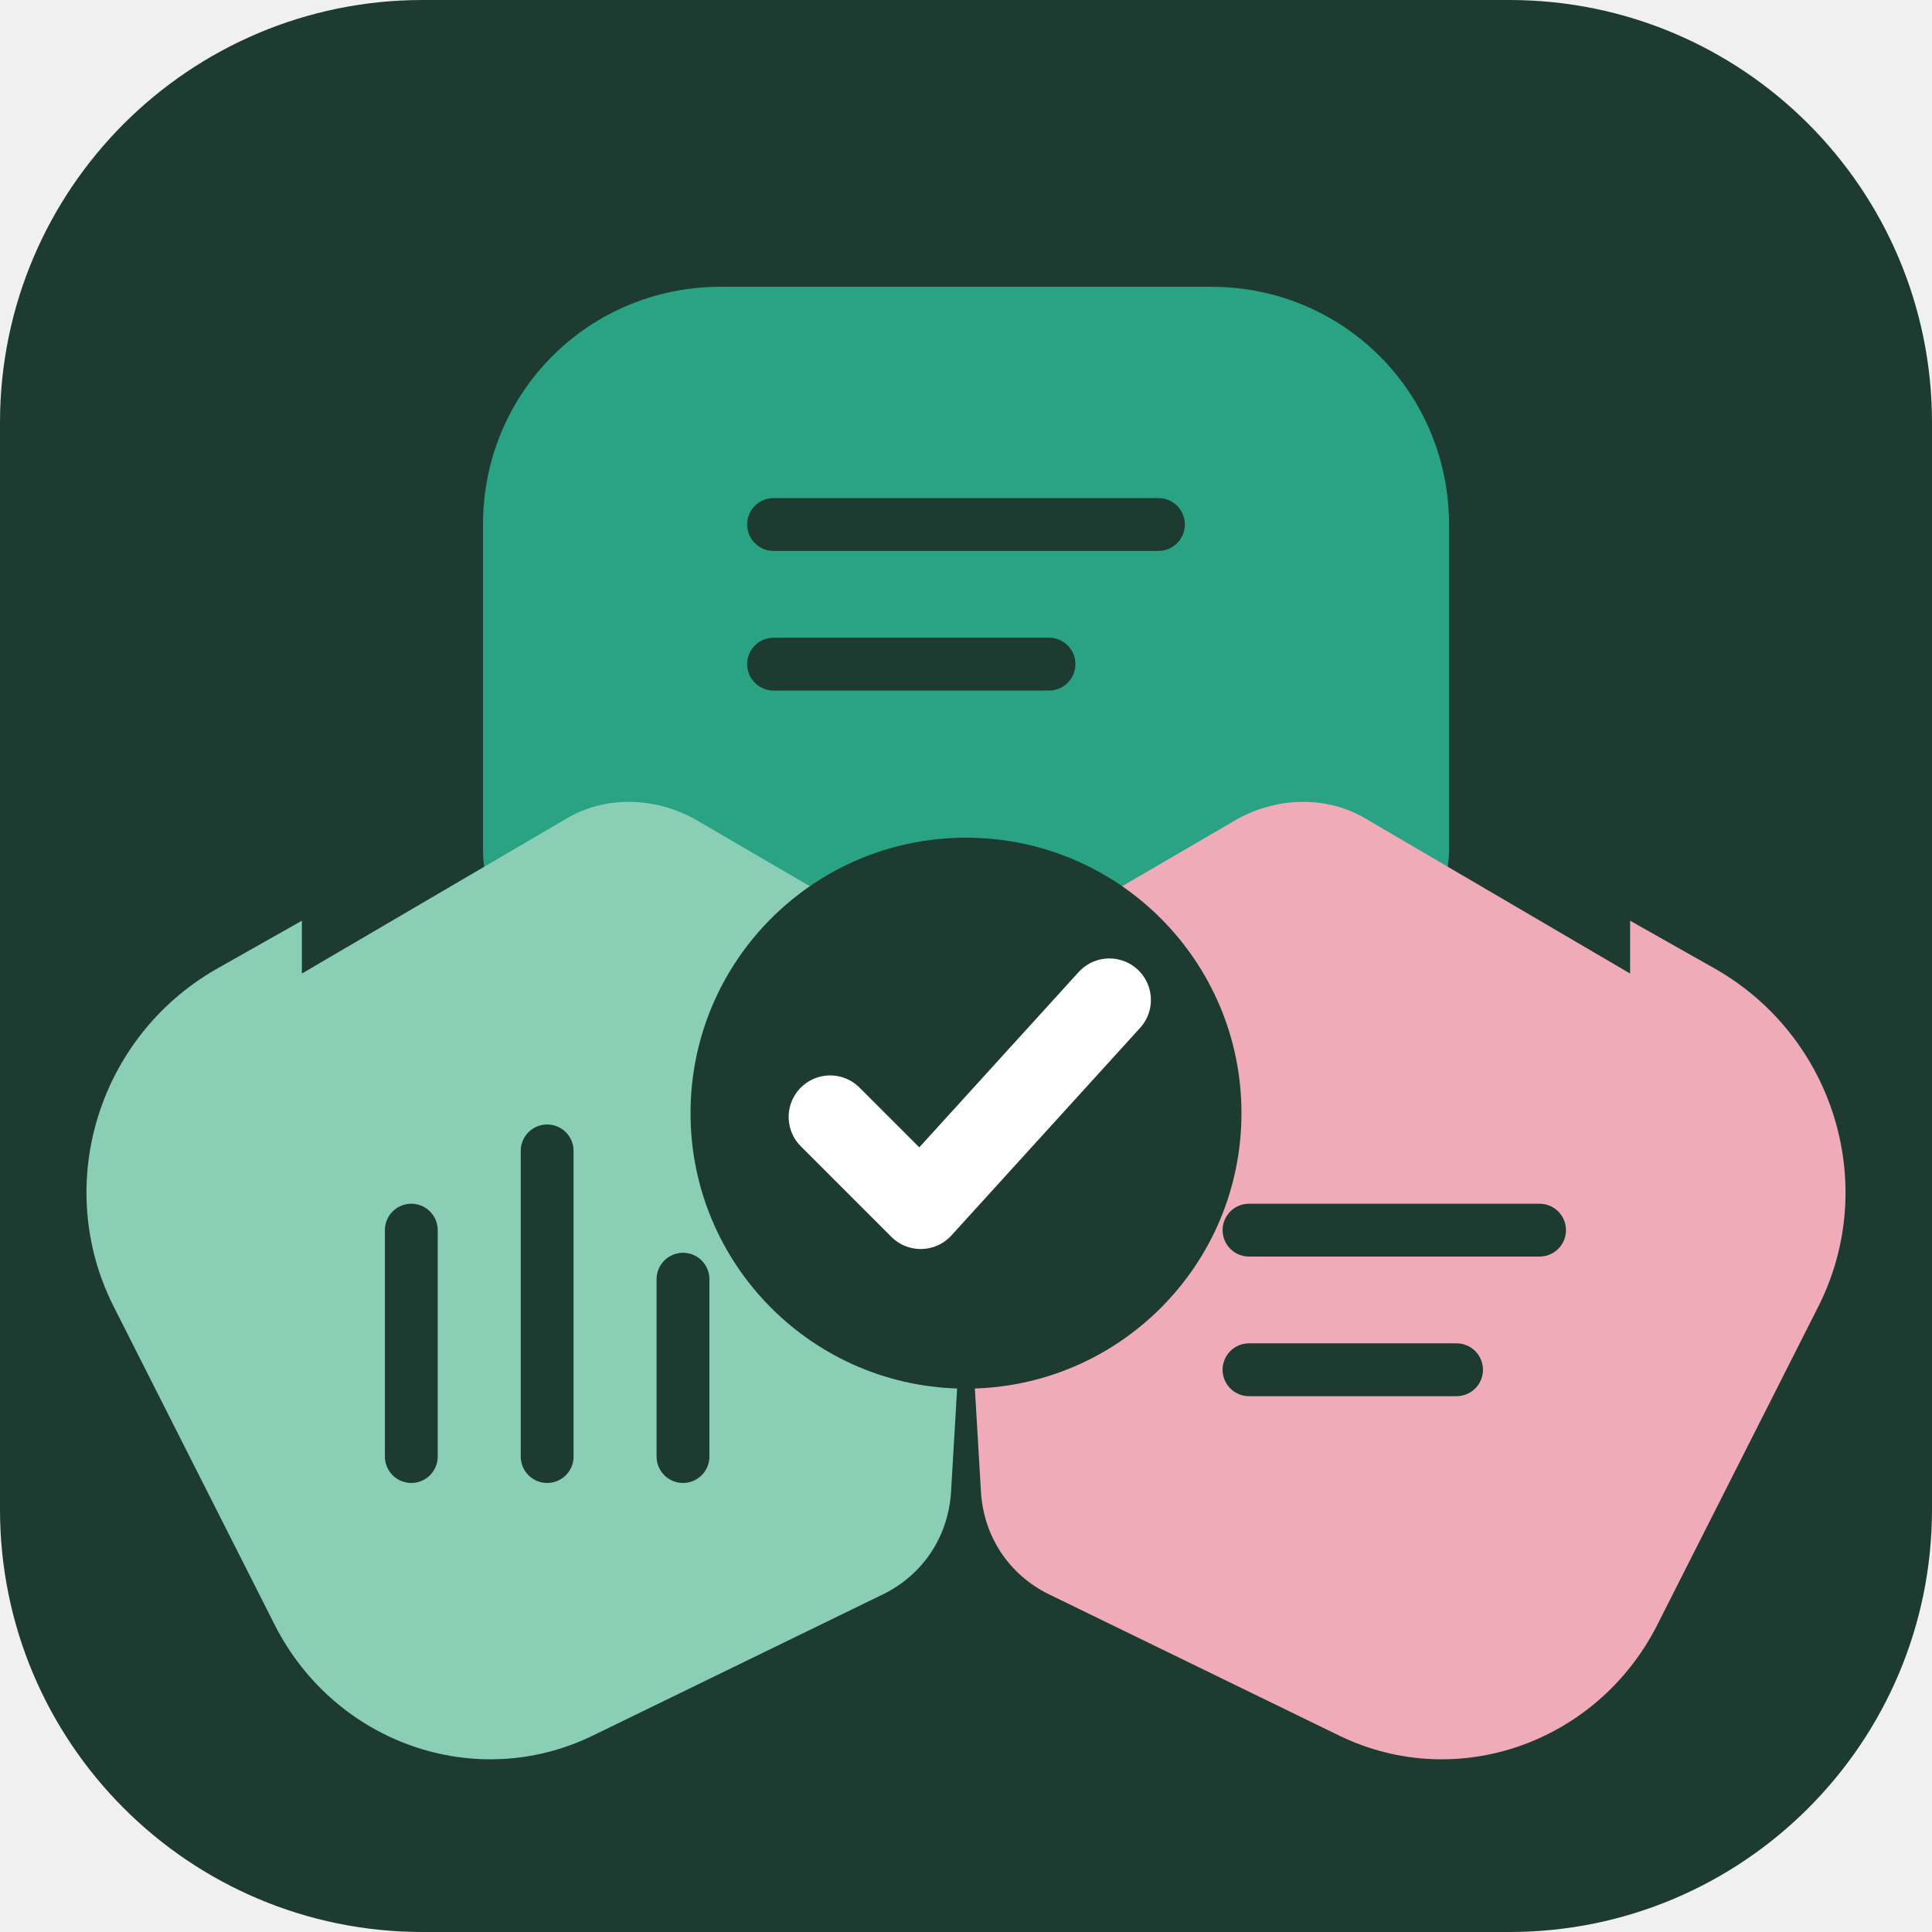
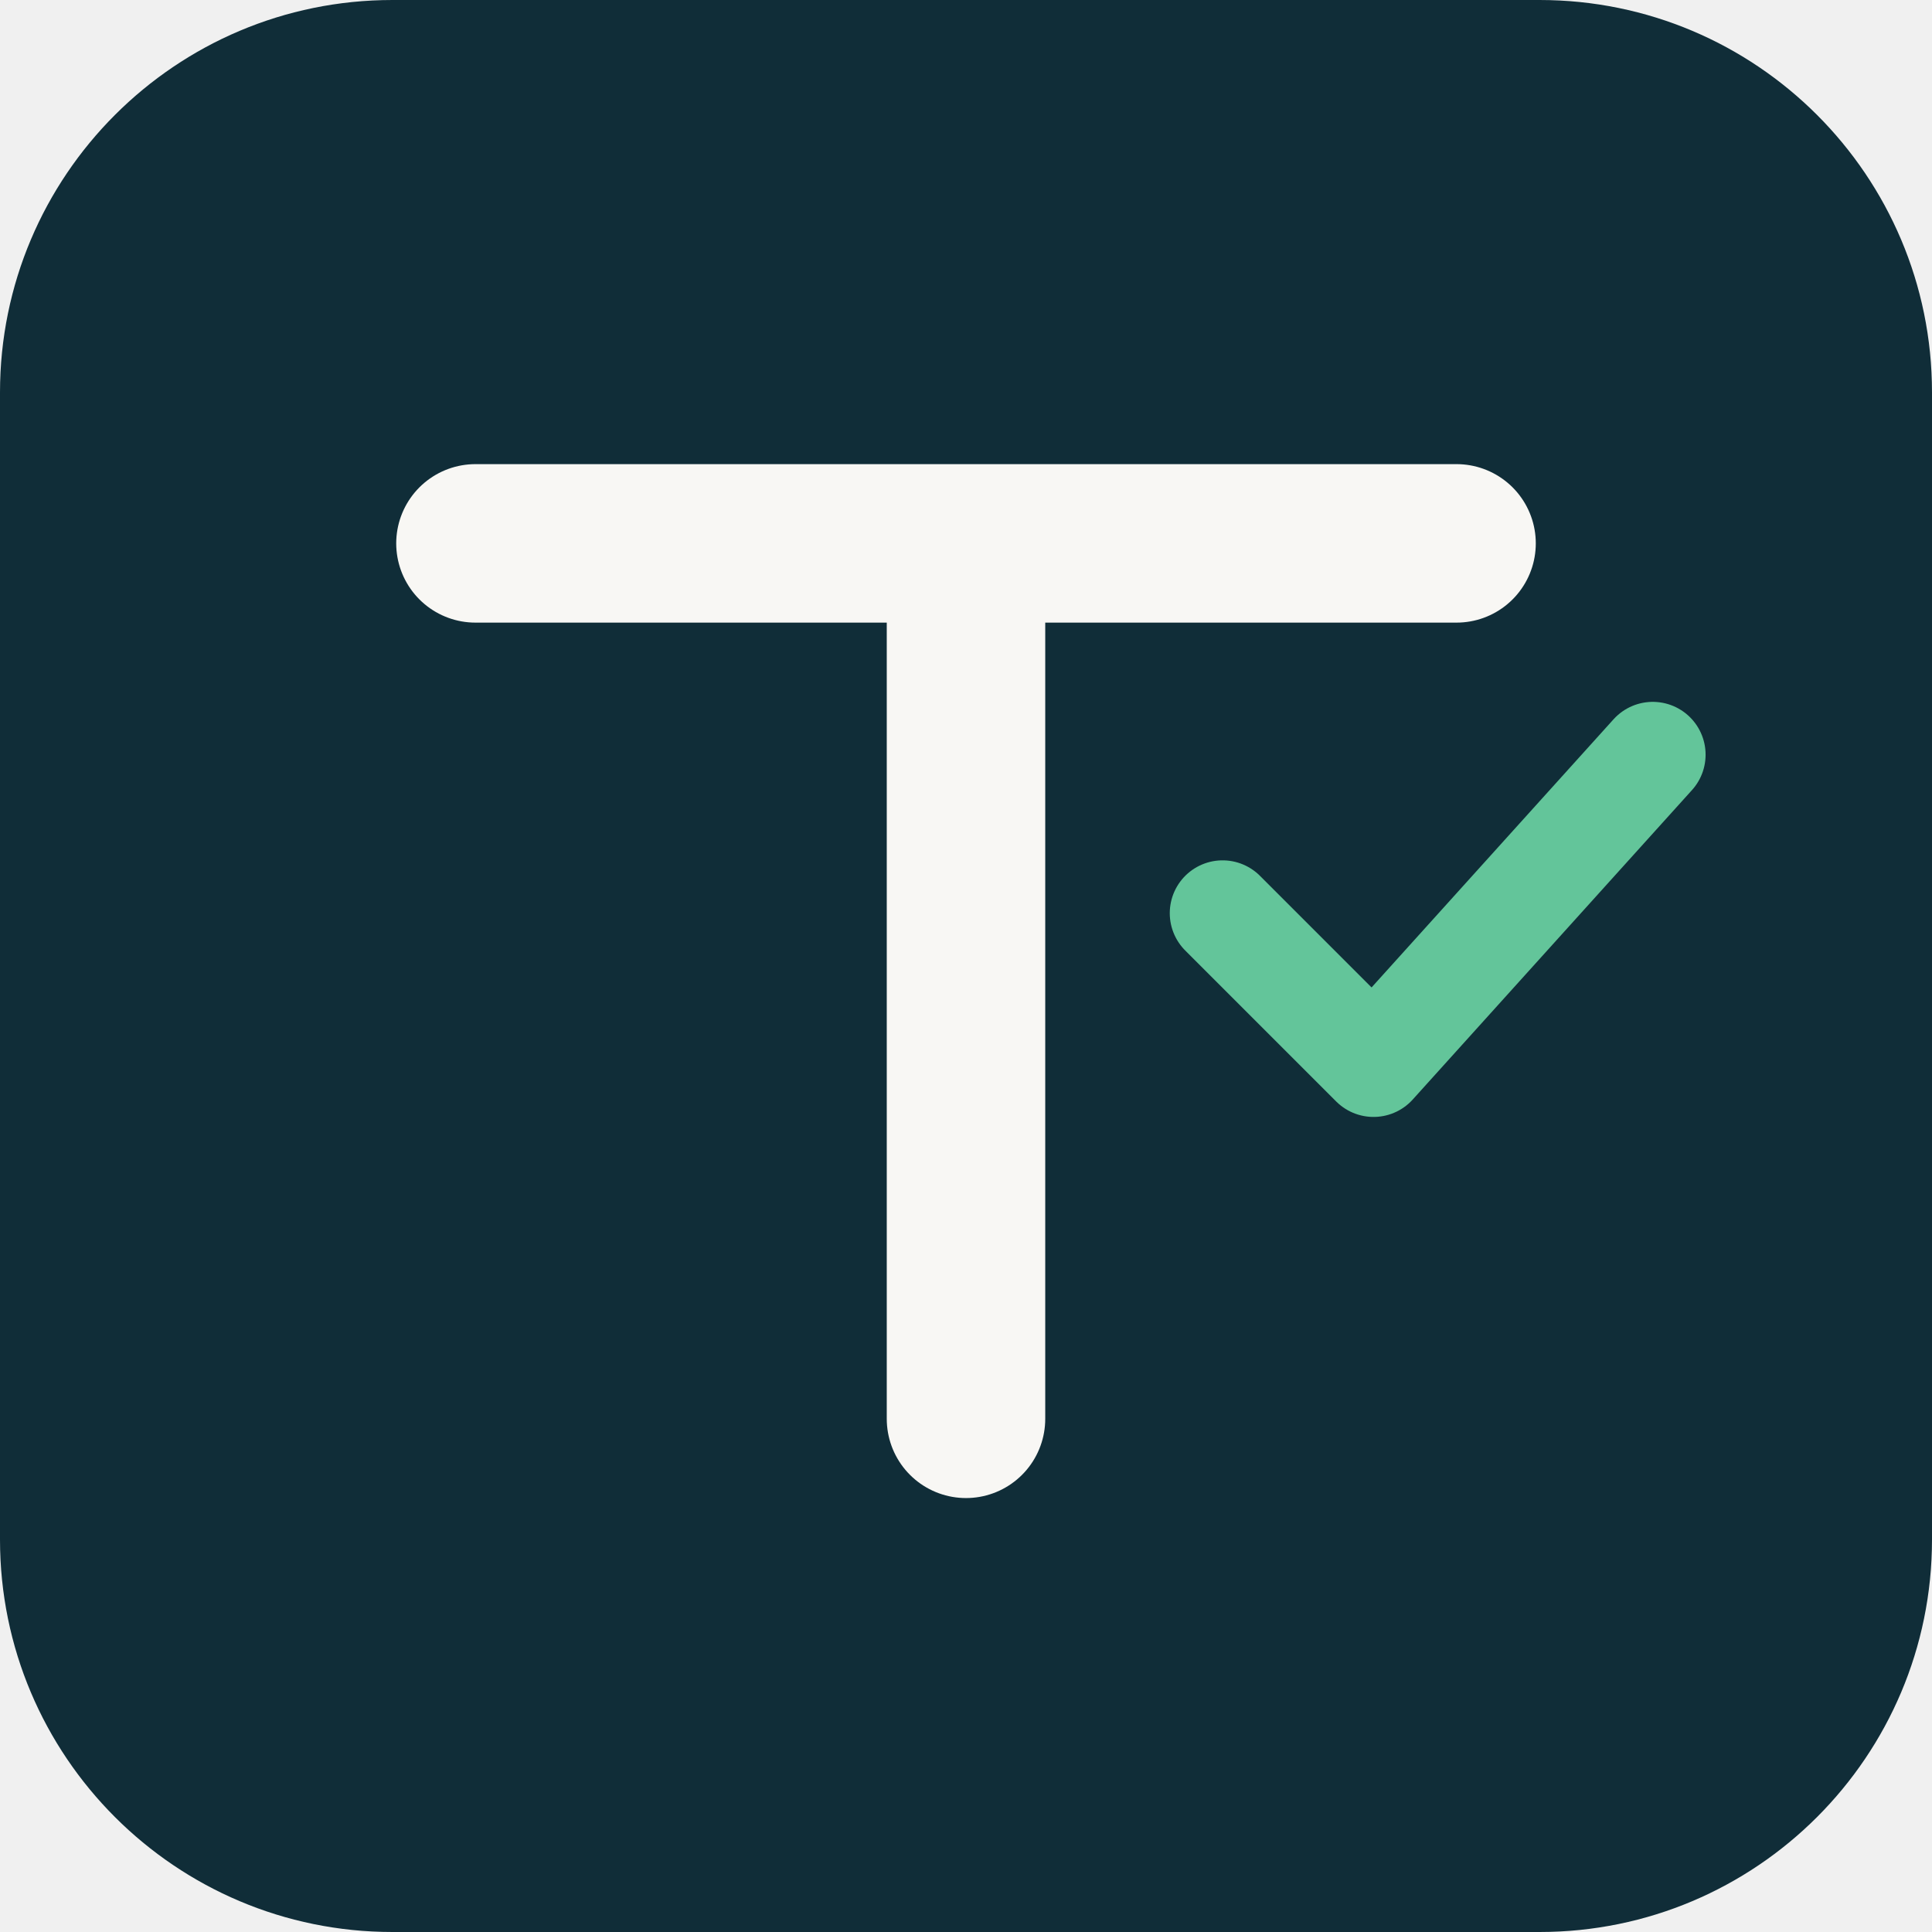
<svg xmlns="http://www.w3.org/2000/svg" viewBox="0 0 512 512" role="img" aria-labelledby="title desc">
-   <rect width="512" height="512" rx="112" fill="#1D3B31" />
-   <path d="M191 76h130c35 0 63 28 63 63v86c0 12-6 23-16 29l-53 31-59-30-59 30-53-31c-10-6-16-17-16-29v-86c0-35 28-63 63-63Z" fill="#29A383" />
-   <path d="M80 258l70-41c10-6 23-6 34 0l72 42v69l-4 68c-1 12-8 22-19 27l-76 37c-31 15-68 2-84-29l-43-85c-16-32-4-71 27-89l23-13Z" fill="#8BCEB6" />
-   <path d="M432 258l-70-41c-10-6-23-6-34 0l-72 42v69l4 68c1 12 8 22 19 27l76 37c31 15 68 2 84-29l43-85c16-32 4-71-27-89l-23-13Z" fill="#EFACB8" />
-   <circle cx="256" cy="295" r="73" fill="#1D3B31" />
-   <path d="m220 296 24 24 50-55" fill="none" stroke="#fff" stroke-width="22" stroke-linecap="round" stroke-linejoin="round" />
-   <g stroke="#1D3B31" stroke-width="14" stroke-linecap="round">
-     <path d="M205 139h102M205 176h73" />
-     <path d="M109 326v60M145 305v81M181 339v47" />
-     <path d="M331 326h77M331 363h55" />
-   </g>
+   <rect width="512" height="512" rx="104" fill="#102D38" />
+   <path d="M126 144h260" fill="none" stroke="#F8F7F4" stroke-width="42" stroke-linecap="round" />
+   <path d="M256 152v224" fill="none" stroke="#F8F7F4" stroke-width="42" stroke-linecap="round" />
+   <path d="M324 242l40 40 74-82" fill="none" stroke="#63C59A" stroke-width="28" stroke-linecap="round" stroke-linejoin="round" />
</svg>
